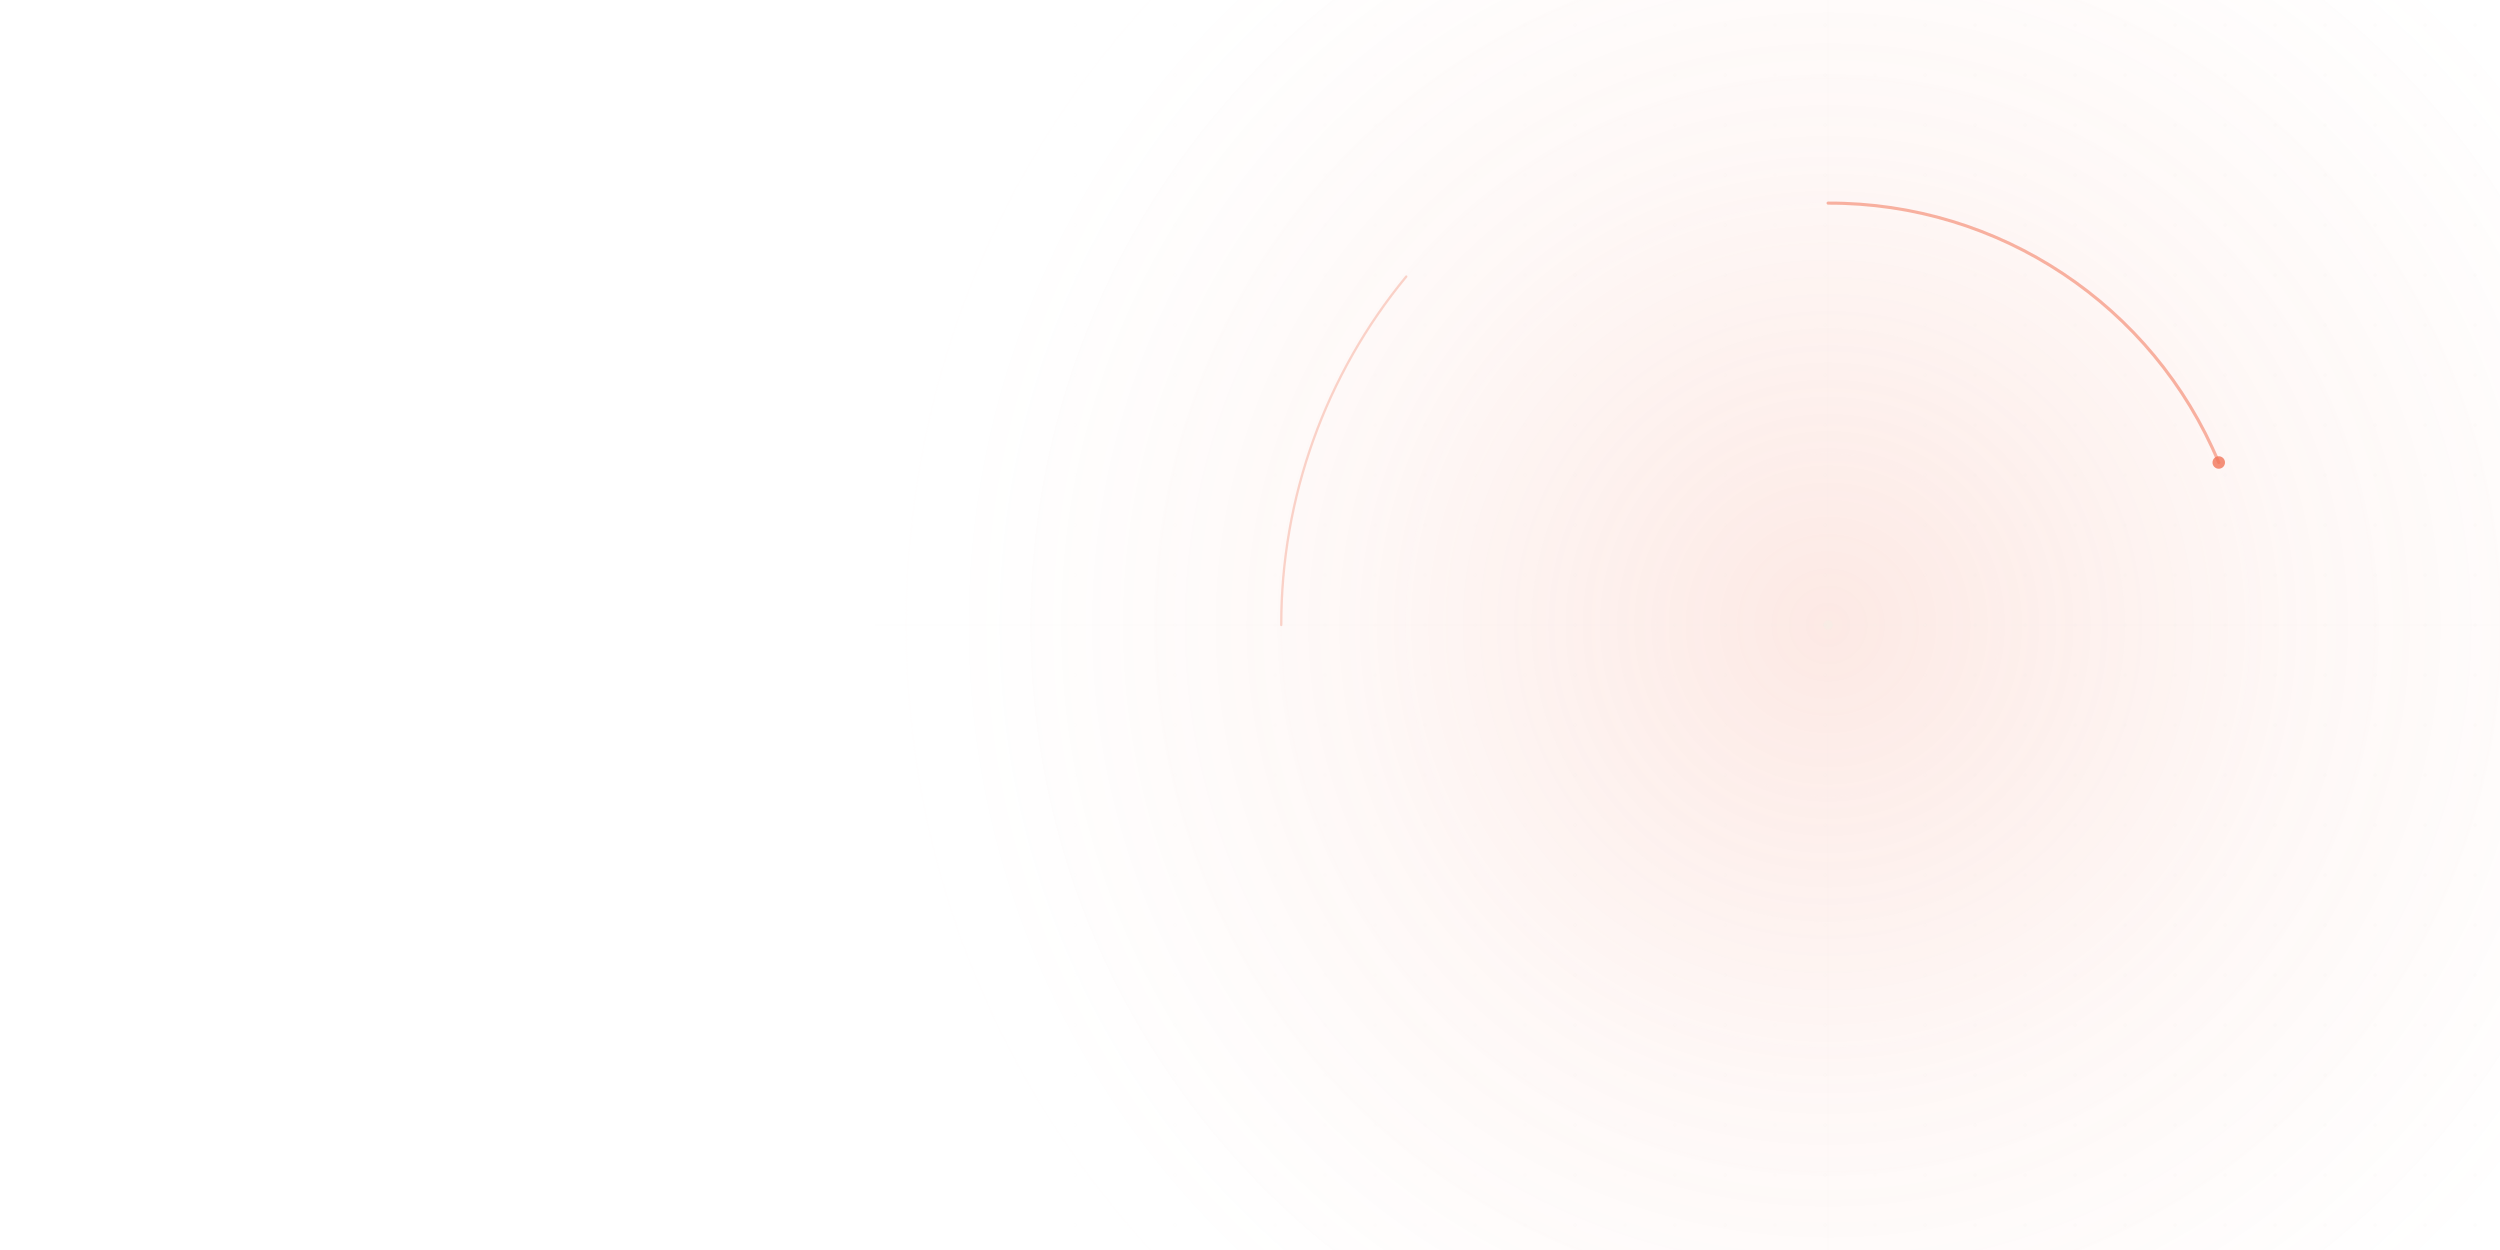
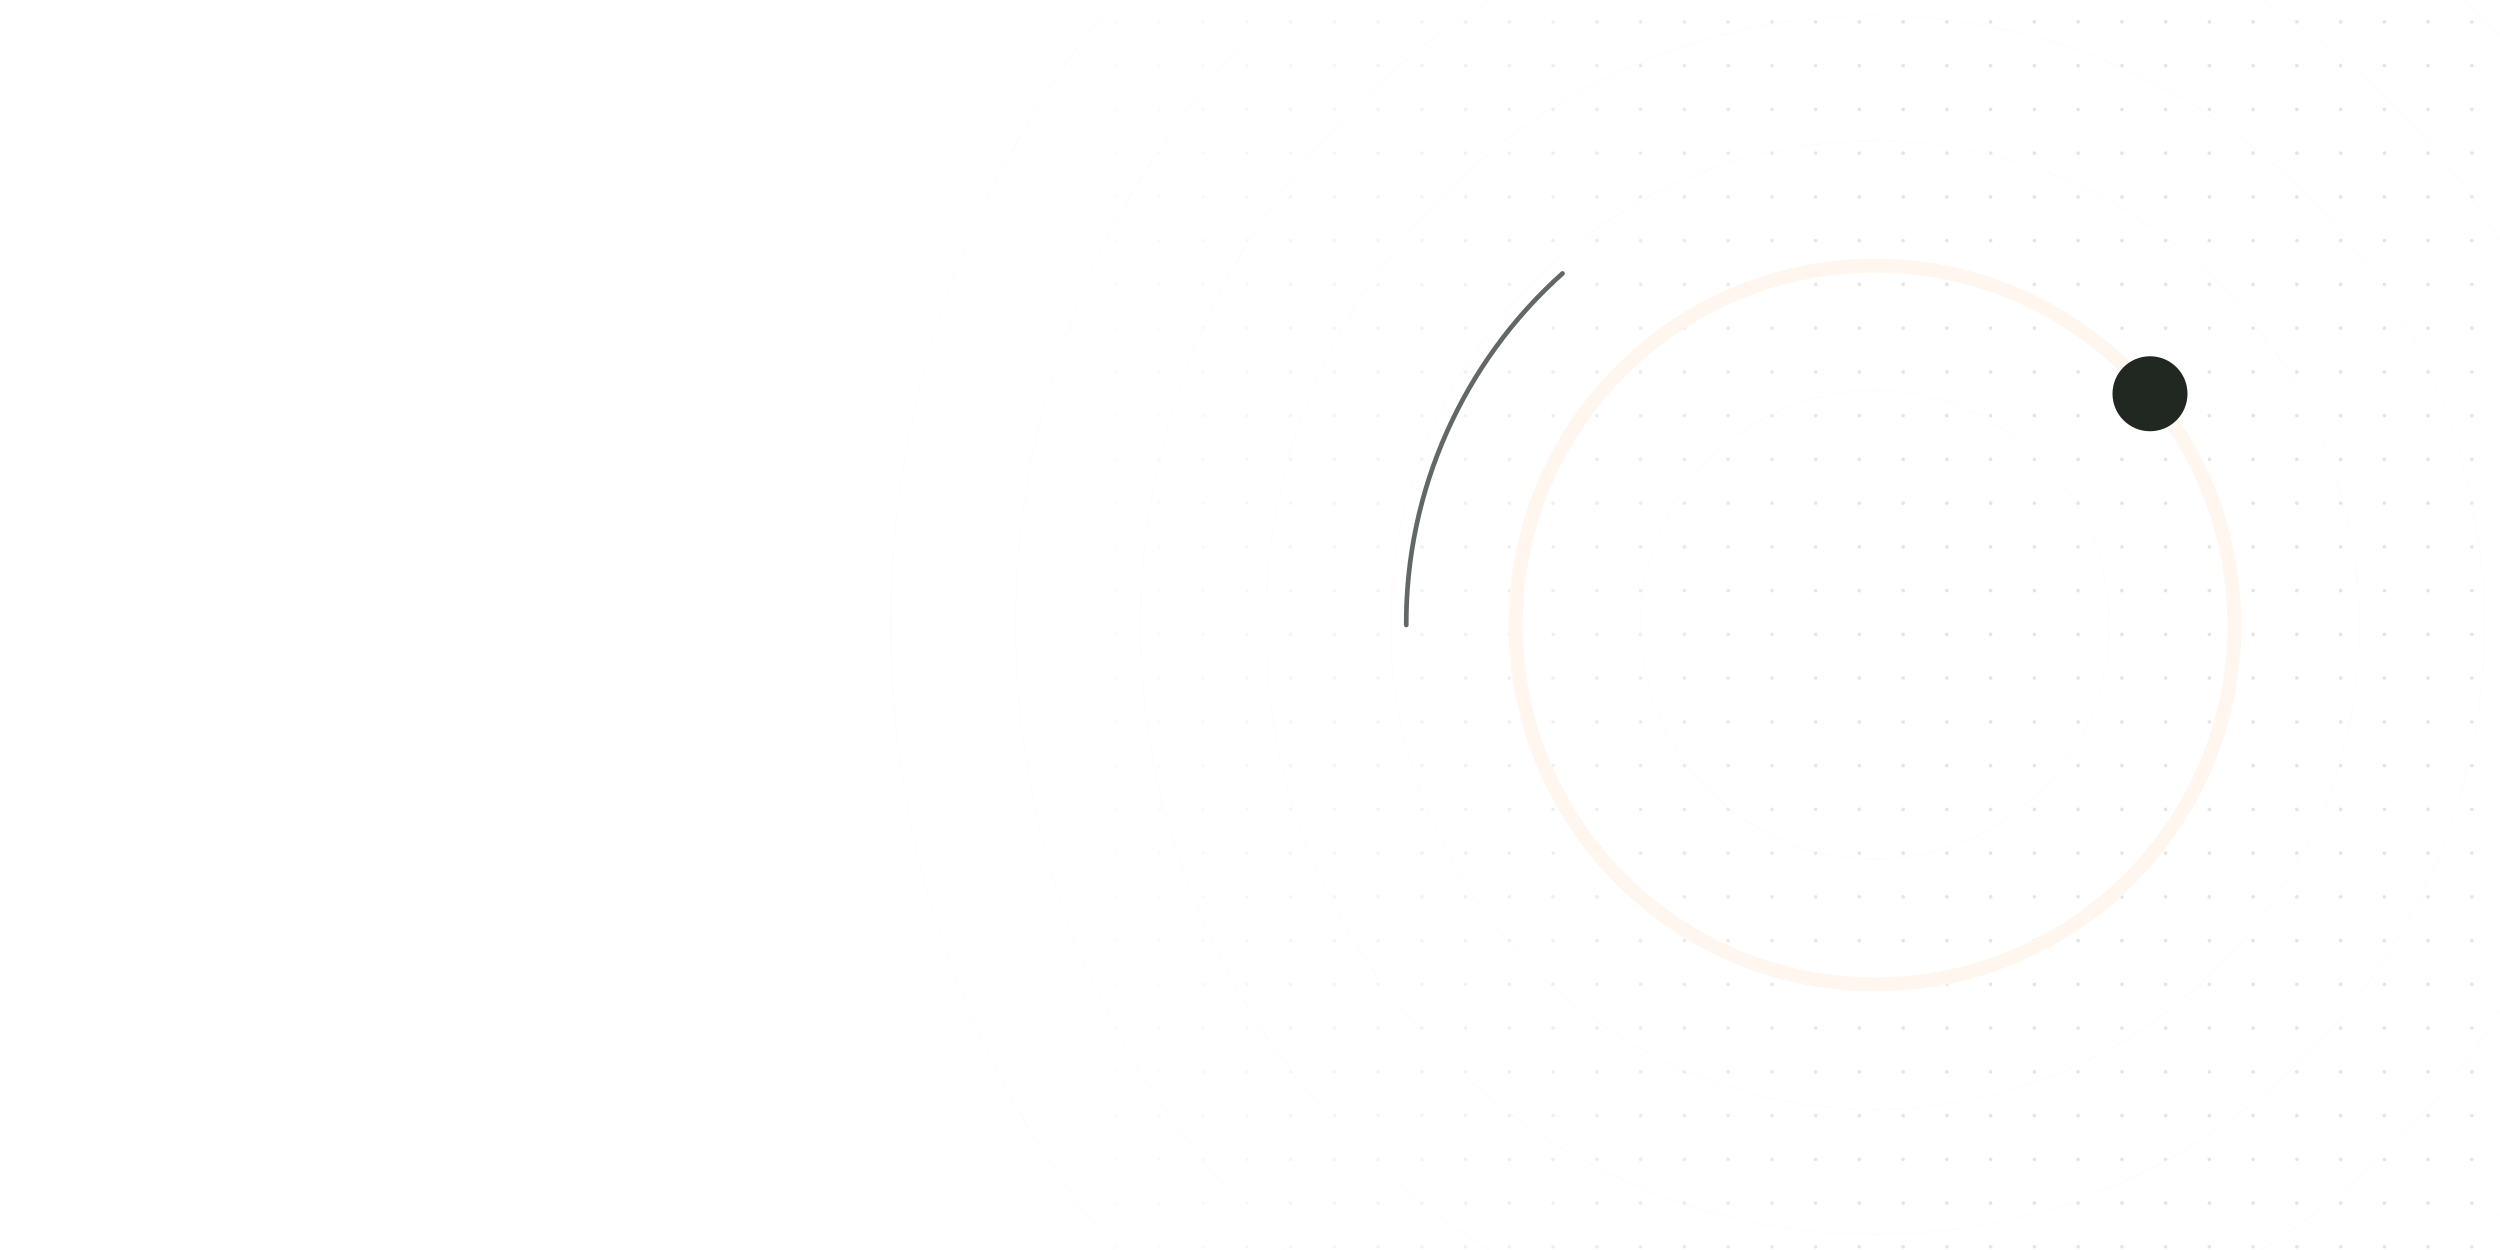
<svg xmlns="http://www.w3.org/2000/svg" viewBox="0 0 1600 800" preserveAspectRatio="xMaxYMid slice">
  <defs>
-     <radialGradient id="brilho" cx="1170" cy="400" r="560" gradientUnits="userSpaceOnUse">
-       <stop offset="0" stop-color="#f17659" stop-opacity=".16" />
-       <stop offset=".55" stop-color="#f17659" stop-opacity=".05" />
-       <stop offset="1" stop-color="#f17659" stop-opacity="0" />
-     </radialGradient>
-     <pattern id="pontos" width="32" height="32" patternUnits="userSpaceOnUse">
-       <circle cx="16" cy="16" r="1.1" fill="#f3f0e7" fill-opacity=".09" />
+     <pattern id="p" width="28" height="28" patternUnits="userSpaceOnUse">
+       <circle cx="14" cy="14" r="1.2" fill="#202821" fill-opacity=".12" />
    </pattern>
-     <linearGradient id="desvanecer" x1="0" x2="1" y1="0" y2="0">
-       <stop offset=".35" stop-color="#fff" stop-opacity="0" />
-       <stop offset=".8" stop-color="#fff" stop-opacity="1" />
+     <linearGradient id="g" x1="0" x2="1">
+       <stop offset=".4" stop-color="#fff" stop-opacity="0" />
+       <stop offset=".75" stop-color="#fff" />
    </linearGradient>
-     <mask id="mascara">
-       <rect width="1600" height="800" fill="url(#desvanecer)" />
+     <mask id="m">
+       <rect width="1600" height="800" fill="url(#g)" />
    </mask>
  </defs>
-   <rect width="1600" height="800" fill="url(#brilho)" />
-   <rect width="1600" height="800" fill="url(#pontos)" mask="url(#mascara)" />
-   <g fill="none" stroke="#f3f0e7" stroke-opacity=".07" stroke-width="1">
-     <circle cx="1170" cy="400" r="110" />
-     <circle cx="1170" cy="400" r="190" />
-     <circle cx="1170" cy="400" r="270" />
-     <circle cx="1170" cy="400" r="350" />
-     <circle cx="1170" cy="400" r="430" />
-     <circle cx="1170" cy="400" r="510" />
-     <circle cx="1170" cy="400" r="590" />
+   <rect width="1600" height="800" fill="url(#p)" mask="url(#m)" />
+   <g fill="none" stroke="#fff7ef" stroke-opacity=".35">
+     <circle cx="1200" cy="400" r="150" />
+     <circle cx="1200" cy="400" r="230" />
+     <circle cx="1200" cy="400" r="310" />
+     <circle cx="1200" cy="400" r="390" />
+     <circle cx="1200" cy="400" r="470" />
+     <circle cx="1200" cy="400" r="550" />
+     <circle cx="1200" cy="400" r="630" />
  </g>
-   <g fill="none" stroke="#f17659" stroke-linecap="round">
-     <path d="M 1170 130 A 270 270 0 0 1 1420 296" stroke-width="2" stroke-opacity=".55" />
-     <path d="M 820 400 A 350 350 0 0 1 900 177" stroke-width="1.5" stroke-opacity=".3" />
-   </g>
-   <circle cx="1420" cy="296" r="4" fill="#f17659" fill-opacity=".8" />
-   <circle cx="1170" cy="400" r="3" fill="#f3f0e7" fill-opacity=".35" />
-   <line x1="1170" y1="0" x2="1170" y2="800" stroke="#f3f0e7" stroke-opacity=".04" />
-   <line x1="560" y1="400" x2="1600" y2="400" stroke="#f3f0e7" stroke-opacity=".04" />
+   <circle cx="1200" cy="400" r="230" fill="none" stroke="#fff7ef" stroke-width="9" />
+   <circle cx="1376" cy="252" r="24" fill="#202821" />
+   <path d="M 900 400 A 300 300 0 0 1 1000 175" fill="none" stroke="#202821" stroke-width="3" stroke-linecap="round" stroke-opacity=".7" />
</svg>
